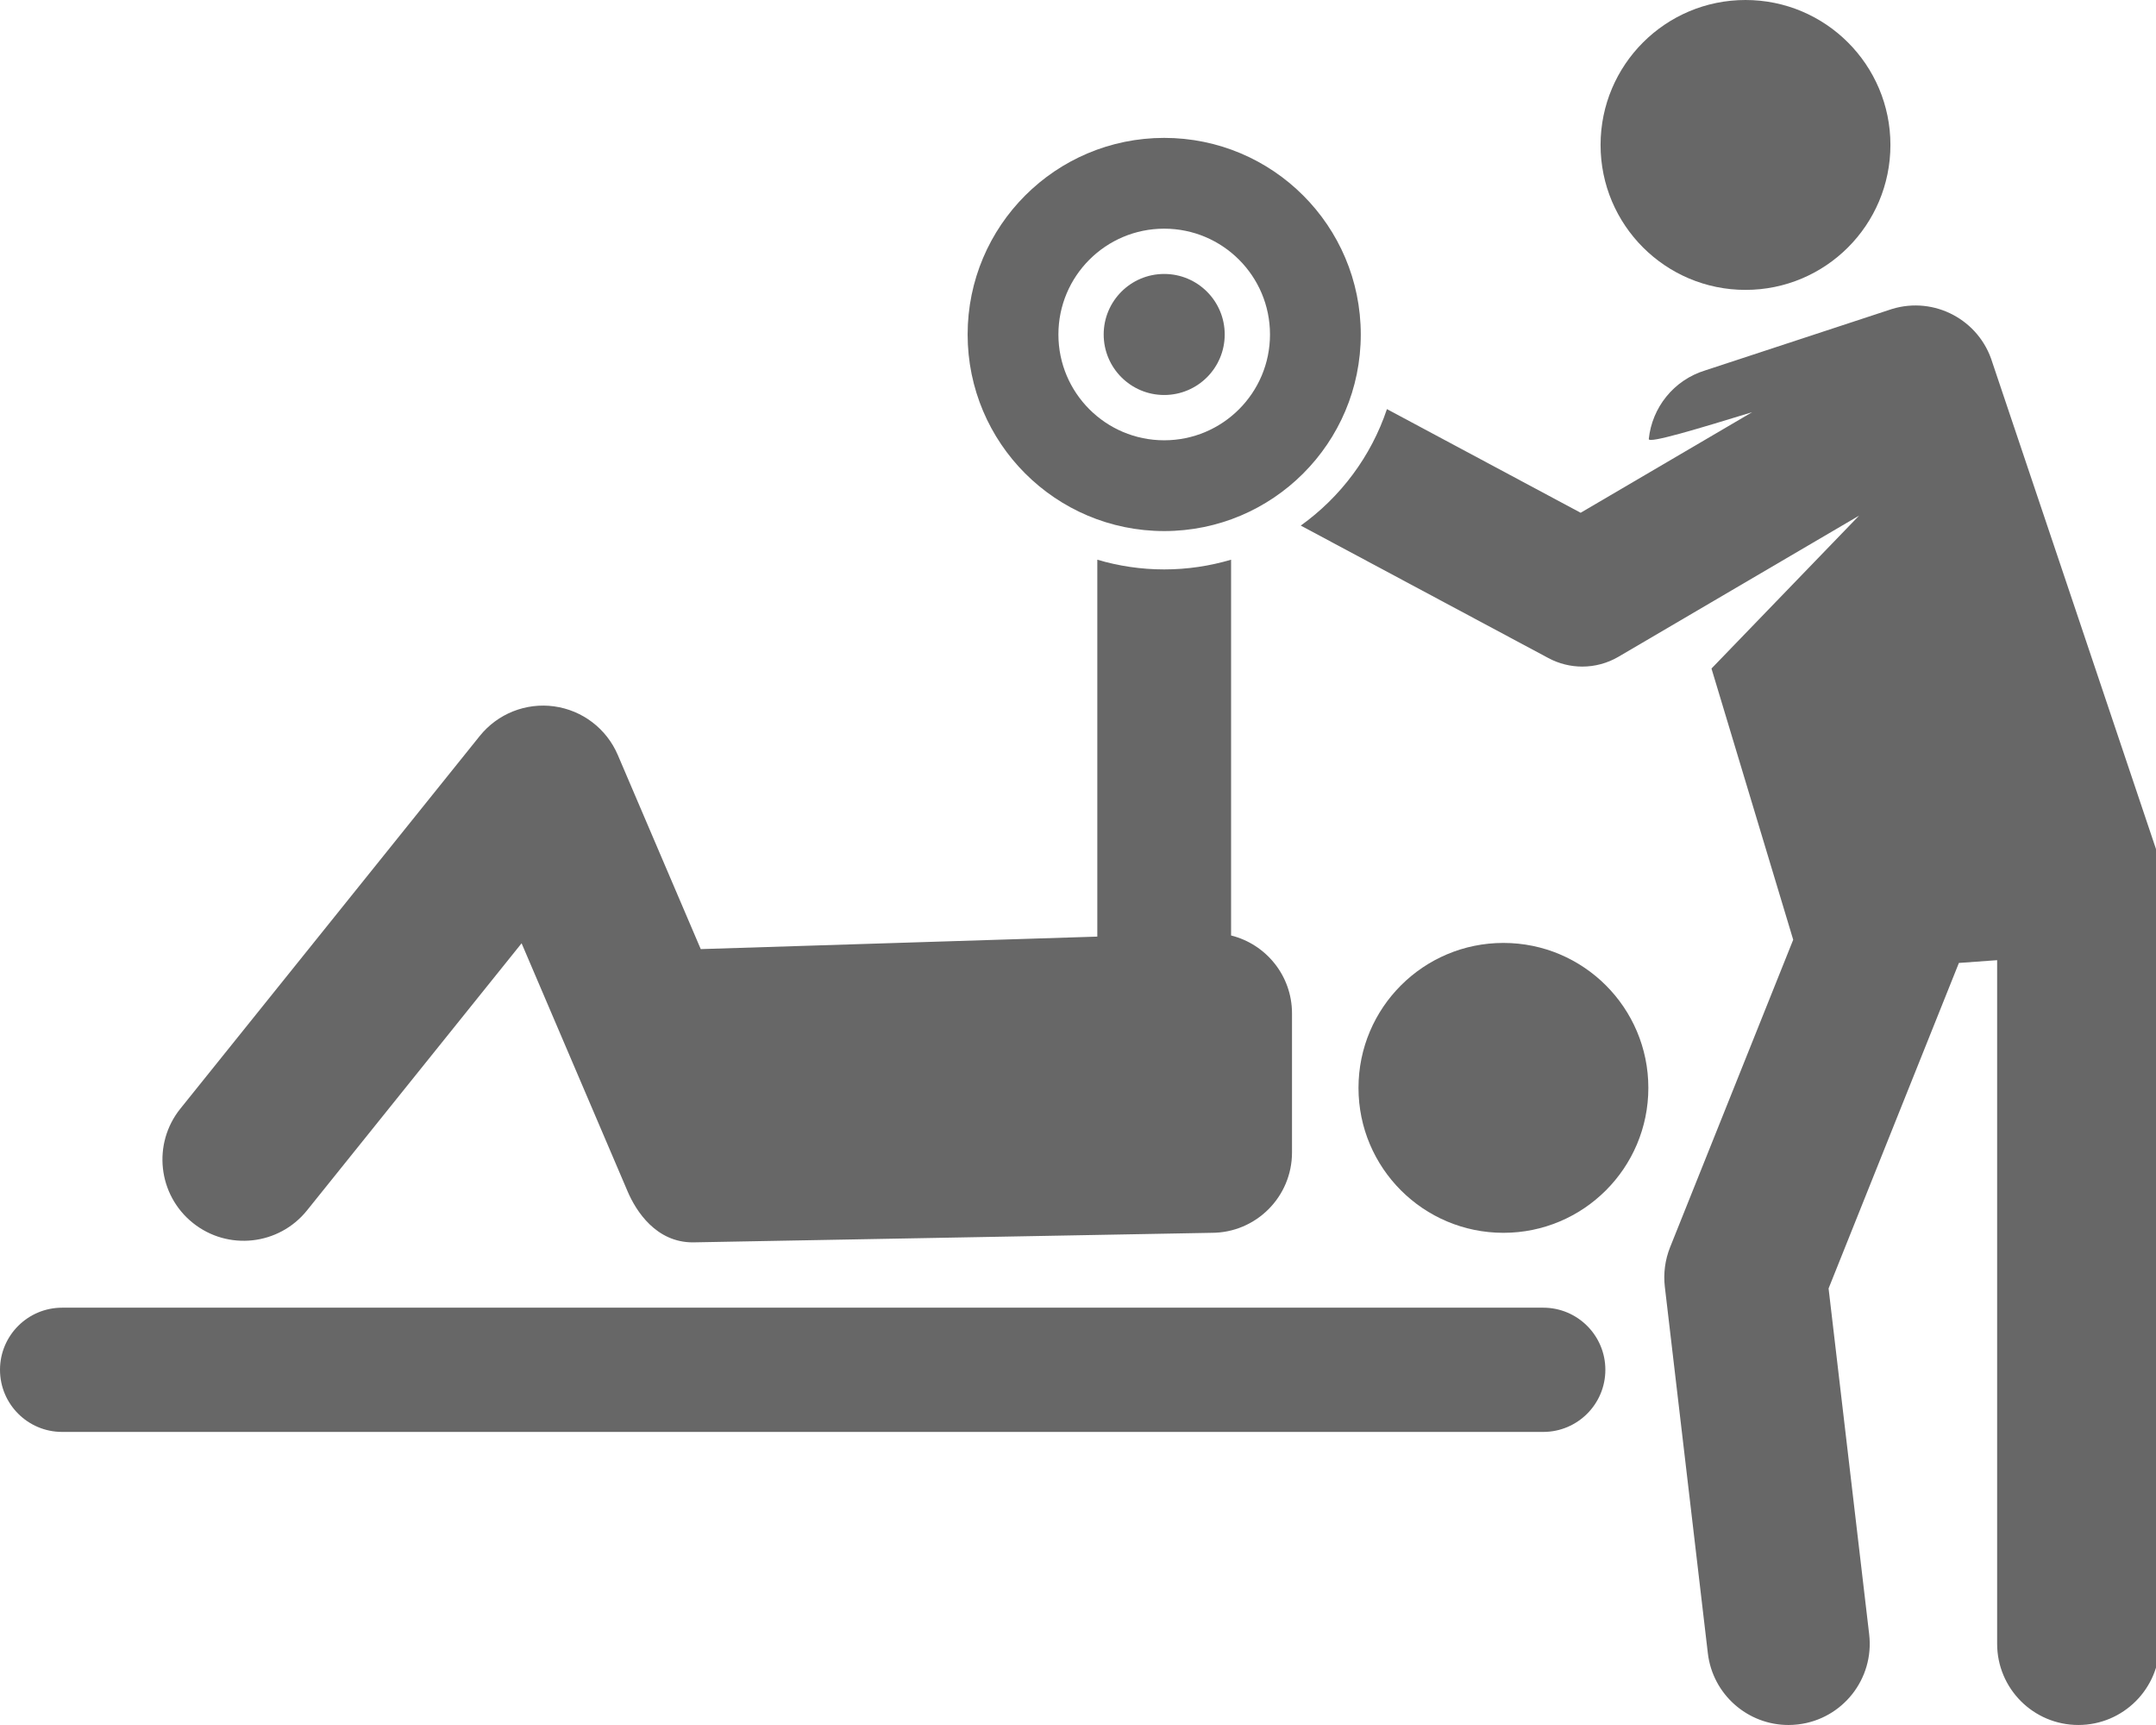
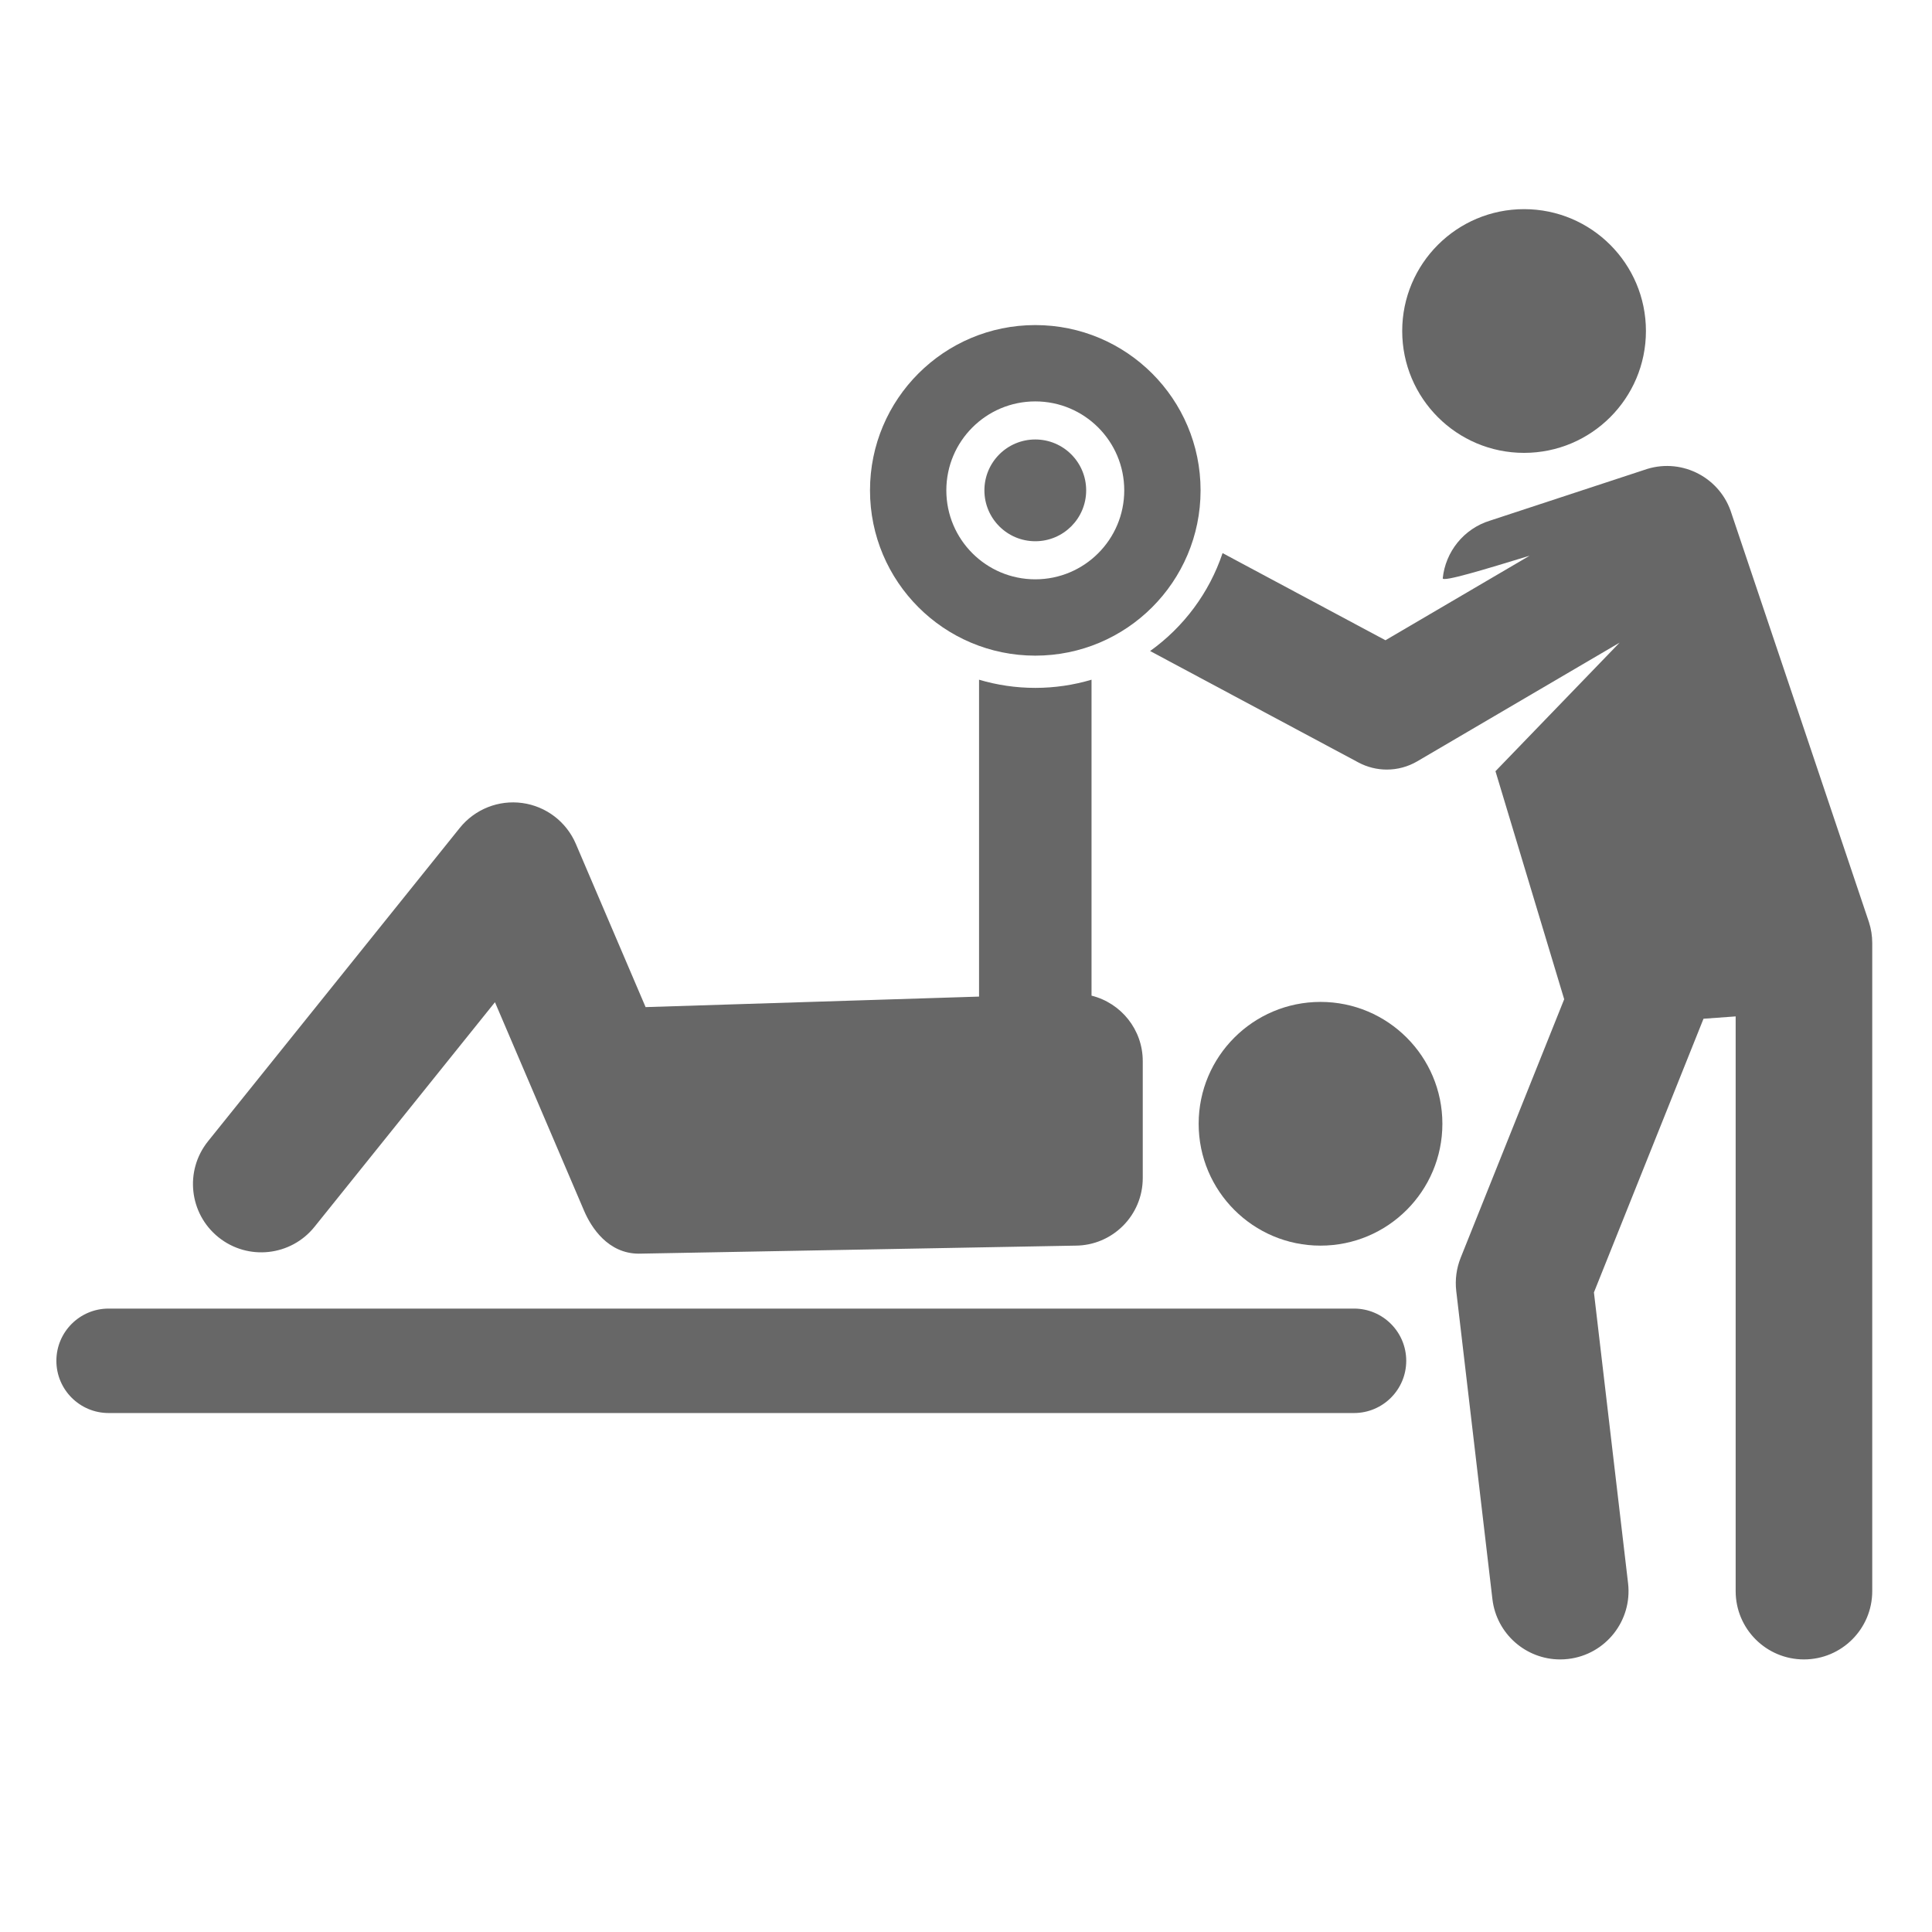
- <svg xmlns="http://www.w3.org/2000/svg" version="1.1" x="0px" y="0px" width="250px" height="200px" viewBox="0 0 250 200" enable-background="new 0 0 250 200" xml:space="preserve">
-   <defs>
- </defs>
-   <g>
-     <g>
-       <circle fill="#676767" cx="202.4" cy="16.805" r="16.805" />
-       <circle fill="#676767" cx="134.995" cy="38.78" r="7.017" />
-       <circle fill="#676767" cx="174.33" cy="126.13" r="16.805" />
-       <g>
-         <path fill="#676767" d="M178.947,166.02H7.203c-3.978,0-7.203-3.225-7.203-7.202s3.225-7.202,7.203-7.202h171.744     c3.978,0,7.203,3.225,7.203,7.202S182.924,166.02,178.947,166.02z" />
+ <svg xmlns="http://www.w3.org/2000/svg" fill="#000000" height="24" viewBox="0 0 24 24" width="24" version="1.1" id="svg4487">
+   <defs id="defs4491" />
+   <g id="g22" transform="matrix(0.09007998,0,0,0.09007998,0.7003595,2.598112)">
+     <g id="g20">
+       <circle style="fill:#676767" cx="202.4" cy="16.805" r="16.805" id="circle4" />
+       <circle style="fill:#676767" cx="134.995" cy="38.78" r="7.017" id="circle6" />
+       <circle style="fill:#676767" cx="174.33" cy="126.13" r="16.805" id="circle8" />
+       <g id="g12">
+         <path style="fill:#676767" d="M 178.947,166.02 H 7.203 C 3.225,166.02 0,162.795 0,158.818 c 0,-3.977 3.225,-7.202 7.203,-7.202 h 171.744 c 3.978,0 7.203,3.225 7.203,7.202 0,3.977 -3.226,7.202 -7.203,7.202 z" id="path10" />
      </g>
-       <path fill="#676767" d="M134.995,15.987c-12.588,0-22.793,10.206-22.793,22.793c0,12.588,10.206,22.793,22.793,22.793    c12.588,0,22.794-10.205,22.794-22.793C157.789,26.192,147.583,15.987,134.995,15.987z M134.995,51.048    c-6.774,0-12.267-5.493-12.267-12.268s5.493-12.267,12.267-12.267c6.775,0,12.268,5.492,12.268,12.267    S141.77,51.048,134.995,51.048z" />
-       <path fill="#676767" d="M142.751,108.461V64.892c-2.459,0.729-5.061,1.127-7.756,1.127s-5.297-0.397-7.756-1.127v43.7    l-45.983,1.449l-9.622-22.514c-1.301-3.042-4.102-5.18-7.379-5.63c-3.278-0.451-6.551,0.853-8.624,3.432l-34.718,43.213    c-3.258,4.055-2.612,9.983,1.443,13.241c4.056,3.258,9.984,2.611,13.241-1.443l24.885-30.974l12.297,28.776    c0.988,2.31,3.306,5.901,7.554,5.901l60.164-1.108c5.146,0,9.318-4.173,9.318-9.318v-16.124    C149.815,113.126,146.806,109.471,142.751,108.461z" />
-       <path fill="#676767" d="M231.021,42.014c-1.504-4.922-6.713-7.692-11.634-6.189l-21.654,7.119    c-3.691,1.128-6.172,4.341-6.548,7.953c-0.06,0.57,5.773-1.206,11.981-3.105l-19.881,11.659l-22.462-12.018    c-1.839,5.491-5.377,10.199-9.993,13.504l28.722,15.365c1.227,0.656,2.574,0.983,3.92,0.983c1.454,0,2.908-0.381,4.204-1.142    l27.896-16.36l-17.116,17.728l9.476,31.445l-14.274,35.648c-0.583,1.458-0.793,3.039-0.61,4.599l4.986,42.475    c0.563,4.793,4.631,8.321,9.342,8.321c0.366,0,0.737-0.021,1.11-0.065c5.166-0.606,8.862-5.286,8.255-10.452l-4.707-40.097    l15.111-37.74l4.434-0.321v79.256c0,5.202,4.217,9.418,9.418,9.418c5.201,0,9.417-4.216,9.417-9.418V101.2    c0-0.983-0.156-1.948-0.451-2.866C249.687,97.477,231.021,42.014,231.021,42.014z" />
+       <path style="fill:#676767" d="m 134.995,15.987 c -12.588,0 -22.793,10.206 -22.793,22.793 0,12.588 10.206,22.793 22.793,22.793 12.588,0 22.794,-10.205 22.794,-22.793 0,-12.588 -10.206,-22.793 -22.794,-22.793 z m 0,35.061 c -6.774,0 -12.267,-5.493 -12.267,-12.268 0,-6.775 5.493,-12.267 12.267,-12.267 6.775,0 12.268,5.492 12.268,12.267 0,6.775 -5.493,12.268 -12.268,12.268 z" id="path14" />
+       <path style="fill:#676767" d="M 142.751,108.461 V 64.892 c -2.459,0.729 -5.061,1.127 -7.756,1.127 -2.695,0 -5.297,-0.397 -7.756,-1.127 v 43.7 l -45.983,1.449 -9.622,-22.514 c -1.301,-3.042 -4.102,-5.18 -7.379,-5.63 -3.278,-0.451 -6.551,0.853 -8.624,3.432 l -34.718,43.213 c -3.258,4.055 -2.612,9.983 1.443,13.241 4.056,3.258 9.984,2.611 13.241,-1.443 l 24.885,-30.974 12.297,28.776 c 0.988,2.31 3.306,5.901 7.554,5.901 l 60.164,-1.108 c 5.146,0 9.318,-4.173 9.318,-9.318 v -16.124 c 0,-4.367 -3.009,-8.022 -7.064,-9.032 z" id="path16" />
+       <path style="fill:#676767" d="m 231.021,42.014 c -1.504,-4.922 -6.713,-7.692 -11.634,-6.189 l -21.654,7.119 c -3.691,1.128 -6.172,4.341 -6.548,7.953 -0.06,0.57 5.773,-1.206 11.981,-3.105 L 183.285,59.451 160.823,47.433 c -1.839,5.491 -5.377,10.199 -9.993,13.504 l 28.722,15.365 c 1.227,0.656 2.574,0.983 3.92,0.983 1.454,0 2.908,-0.381 4.204,-1.142 l 27.896,-16.36 -17.116,17.728 9.476,31.445 -14.274,35.648 c -0.583,1.458 -0.793,3.039 -0.61,4.599 l 4.986,42.475 c 0.563,4.793 4.631,8.321 9.342,8.321 0.366,0 0.737,-0.021 1.11,-0.065 5.166,-0.606 8.862,-5.286 8.255,-10.452 l -4.707,-40.097 15.111,-37.74 4.434,-0.321 v 79.256 c 0,5.202 4.217,9.418 9.418,9.418 5.201,0 9.417,-4.216 9.417,-9.418 V 101.2 c 0,-0.983 -0.156,-1.948 -0.451,-2.866 -0.276,-0.857 -18.942,-56.32 -18.942,-56.32 z" id="path18" />
    </g>
  </g>
</svg>
